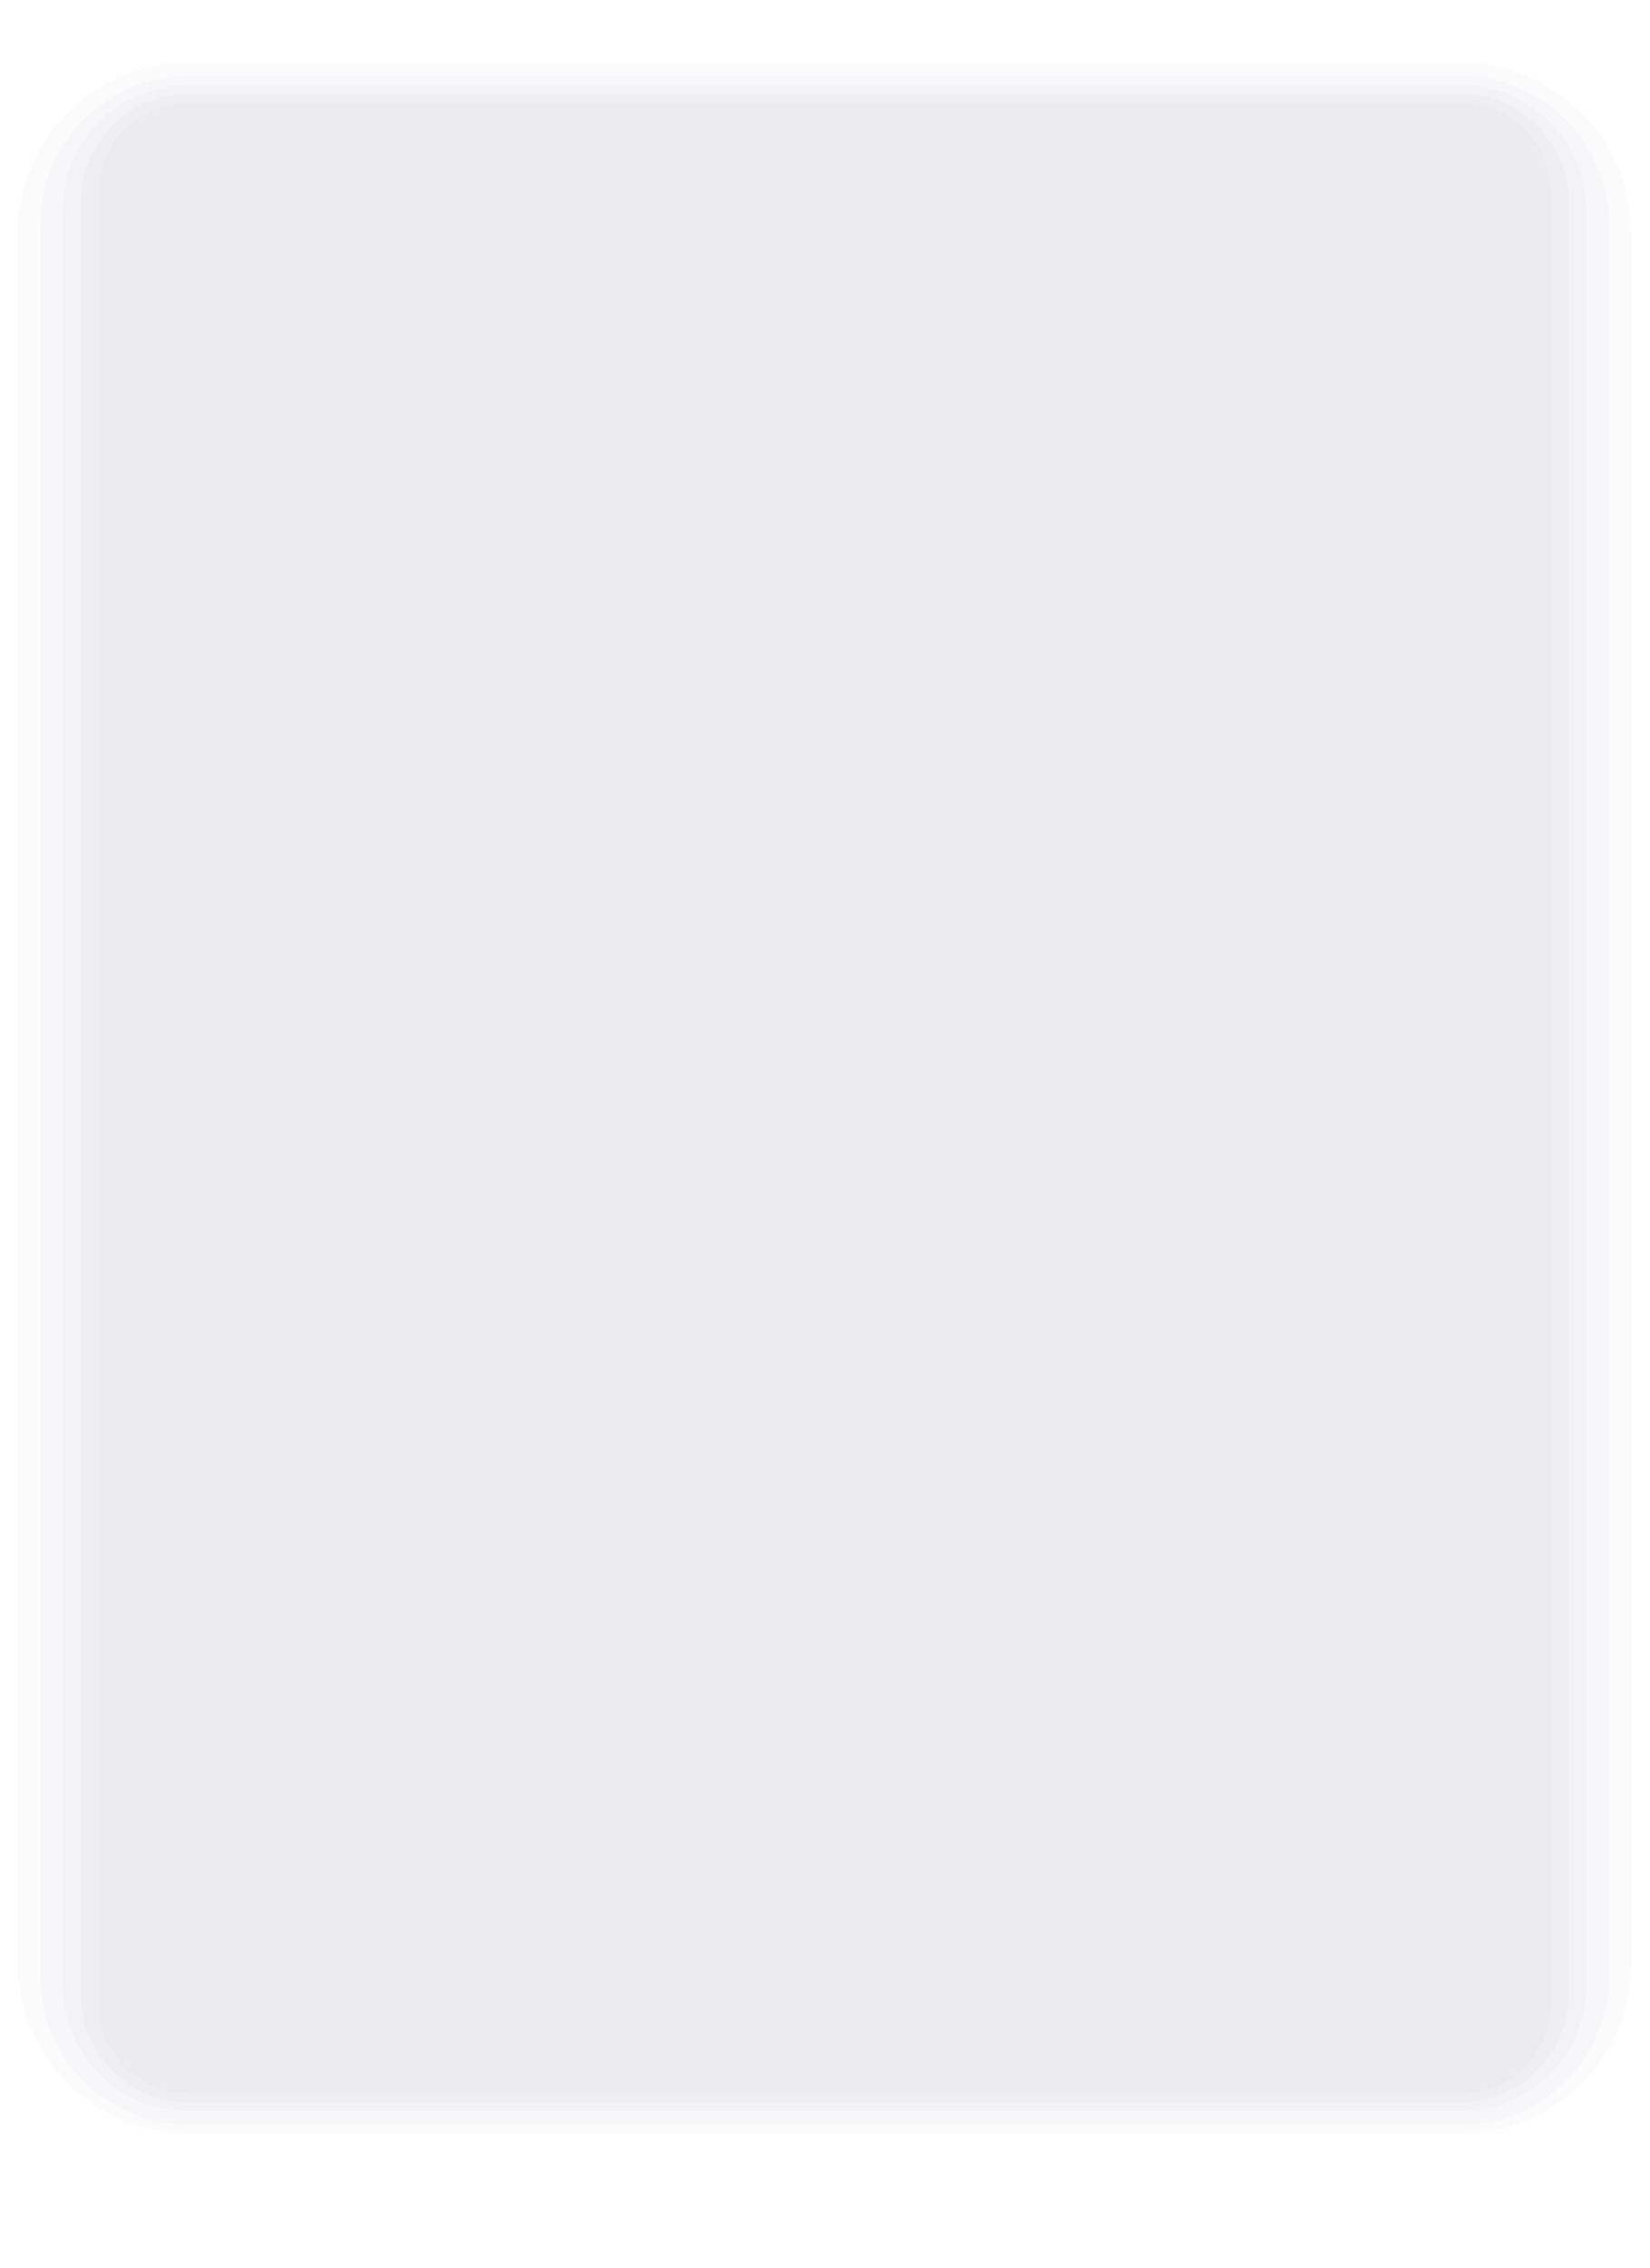
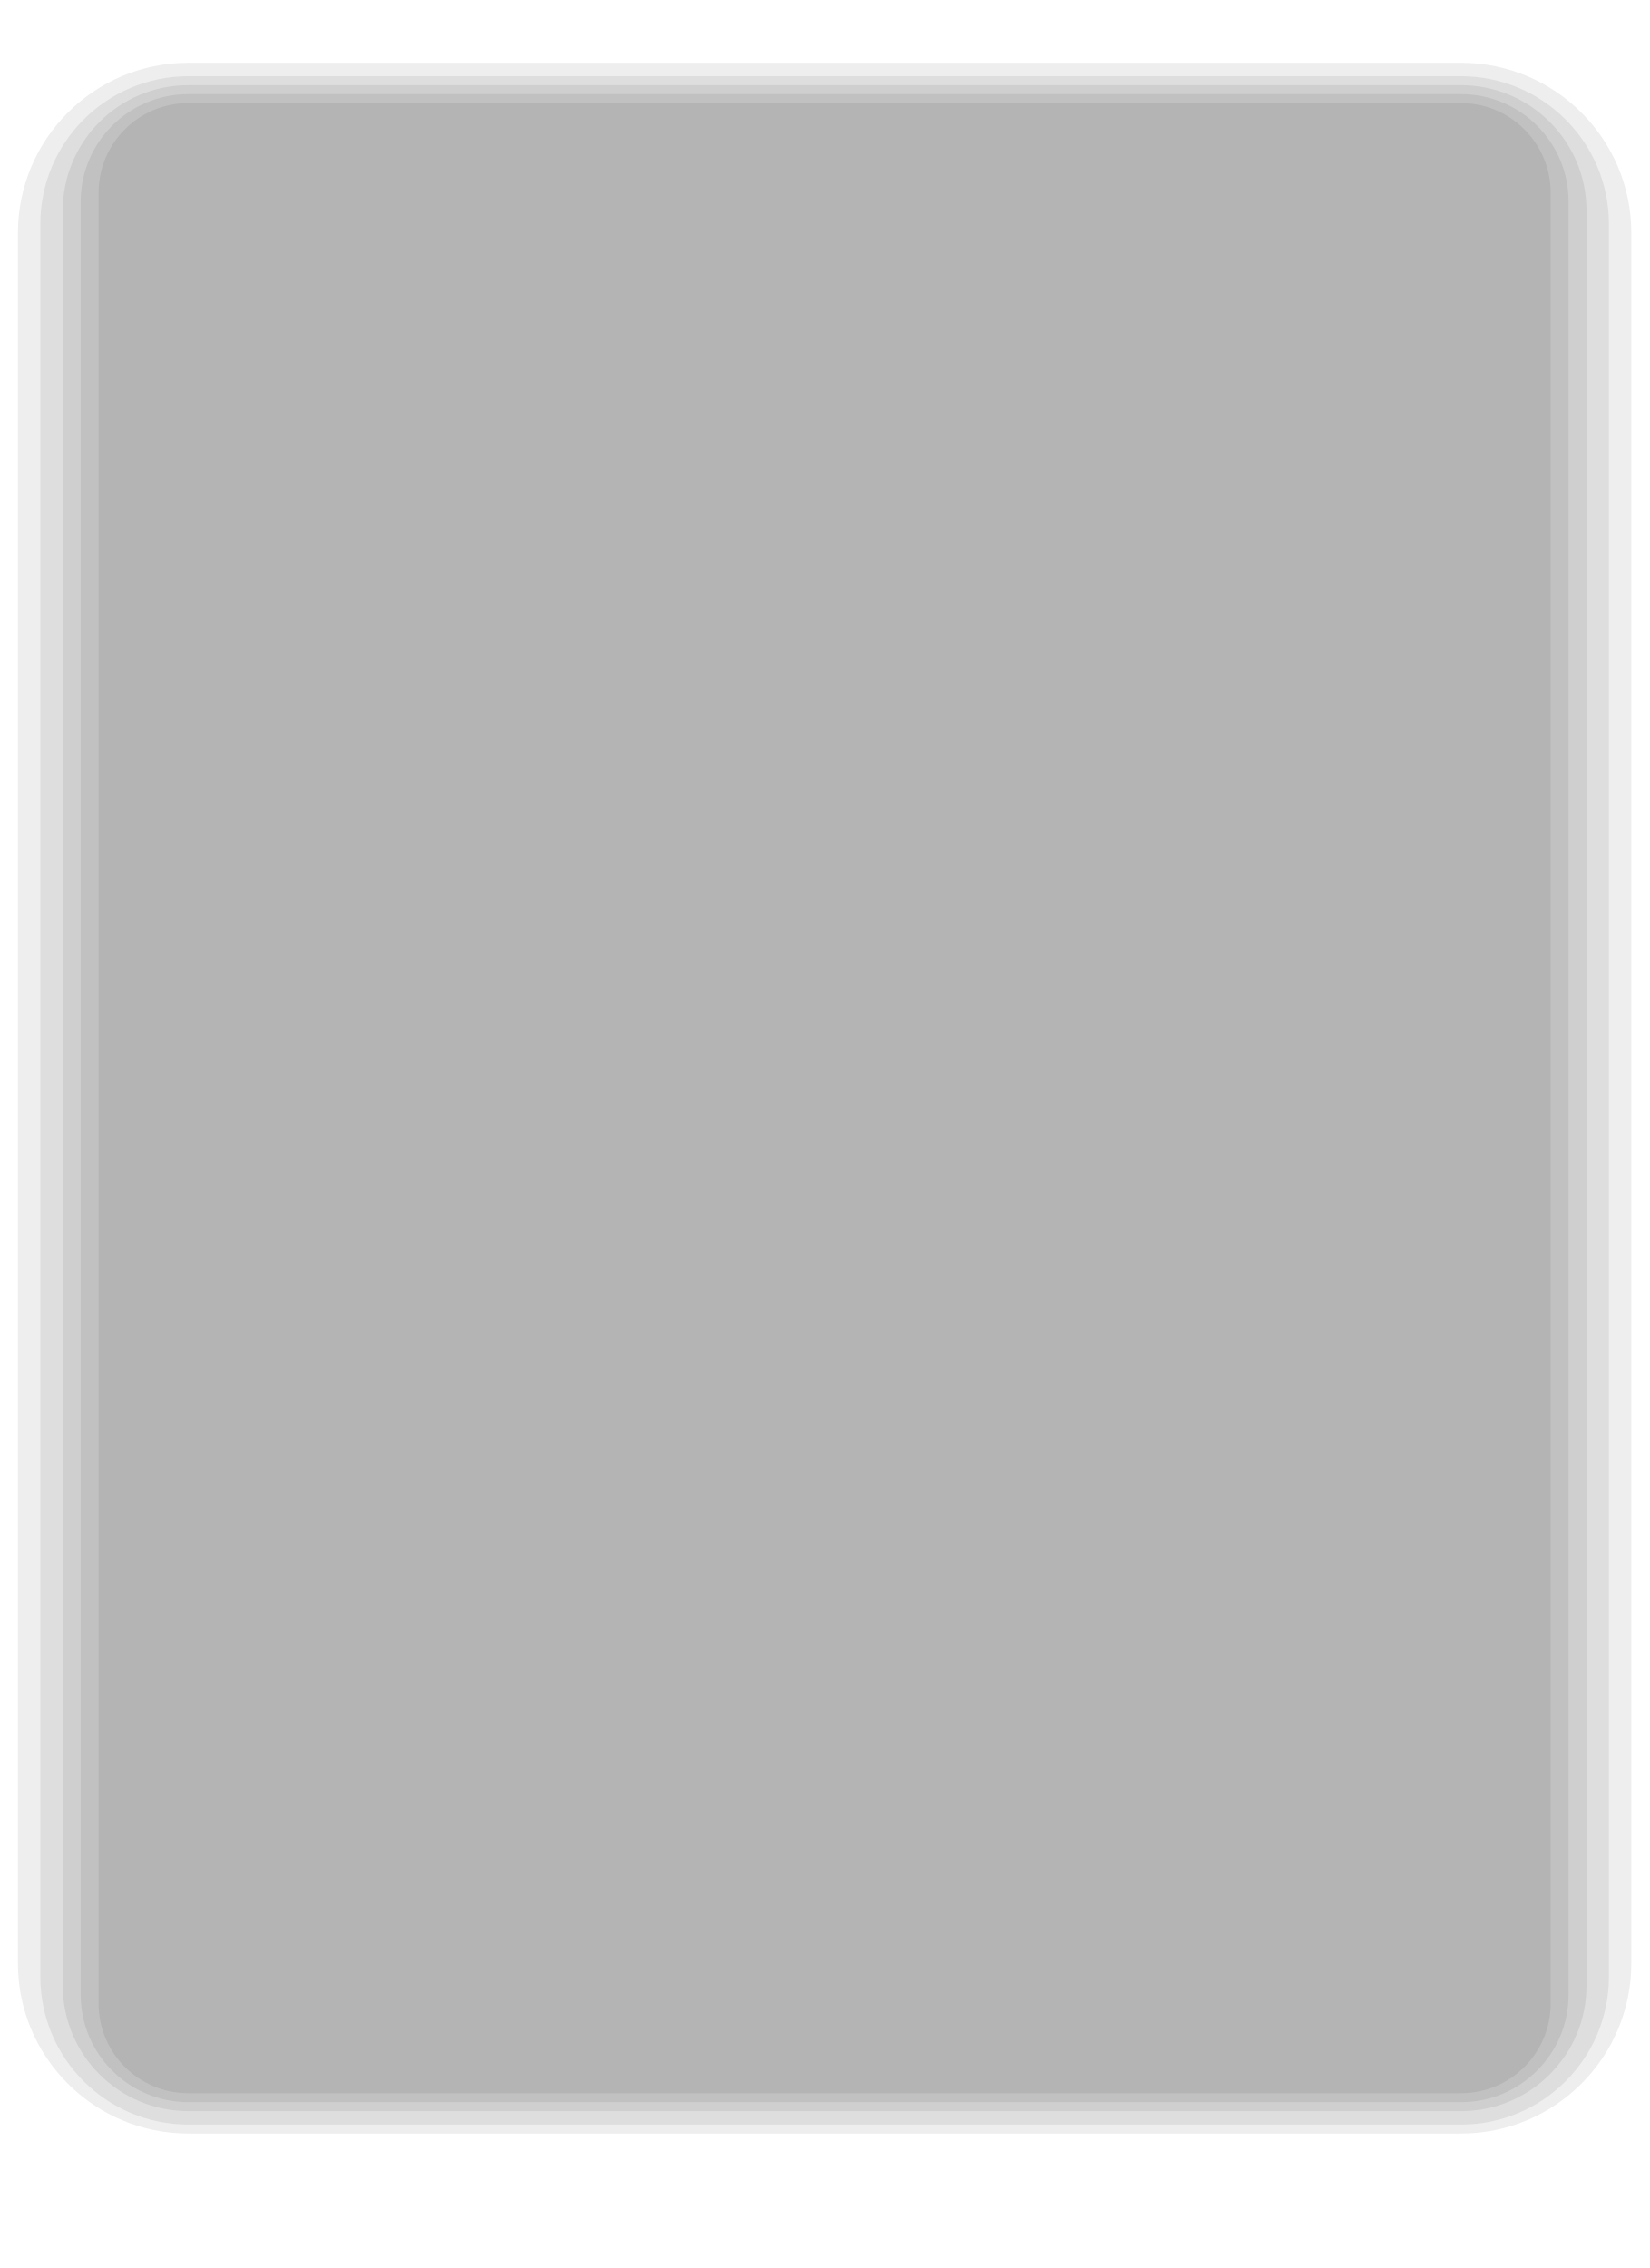
<svg xmlns="http://www.w3.org/2000/svg" width="368" height="506" viewBox="0 0 368 506">
-   <rect x="4" y="14" width="360" height="462" rx="38" fill="#111827" opacity="0.016" />
-   <rect x="9" y="17" width="350" height="457" rx="33" fill="#111827" opacity="0.016" />
-   <rect x="14" y="19" width="340" height="452" rx="28" fill="#111827" opacity="0.016" />
-   <rect x="18" y="21" width="332" height="448" rx="24" fill="#111827" opacity="0.016" />
-   <rect x="22" y="23" width="324" height="444" rx="20" fill="#111827" opacity="0.016" />
+   <rect x="4" y="14" width="360" height="462" rx="38" fill="#000" opacity="0.07" />
+   <rect x="9" y="17" width="350" height="457" rx="33" fill="#000" opacity="0.07" />
+   <rect x="14" y="19" width="340" height="452" rx="28" fill="#000" opacity="0.07" />
+   <rect x="18" y="21" width="332" height="448" rx="24" fill="#000" opacity="0.07" />
+   <rect x="22" y="23" width="324" height="444" rx="20" fill="#000" opacity="0.07" />
</svg>
